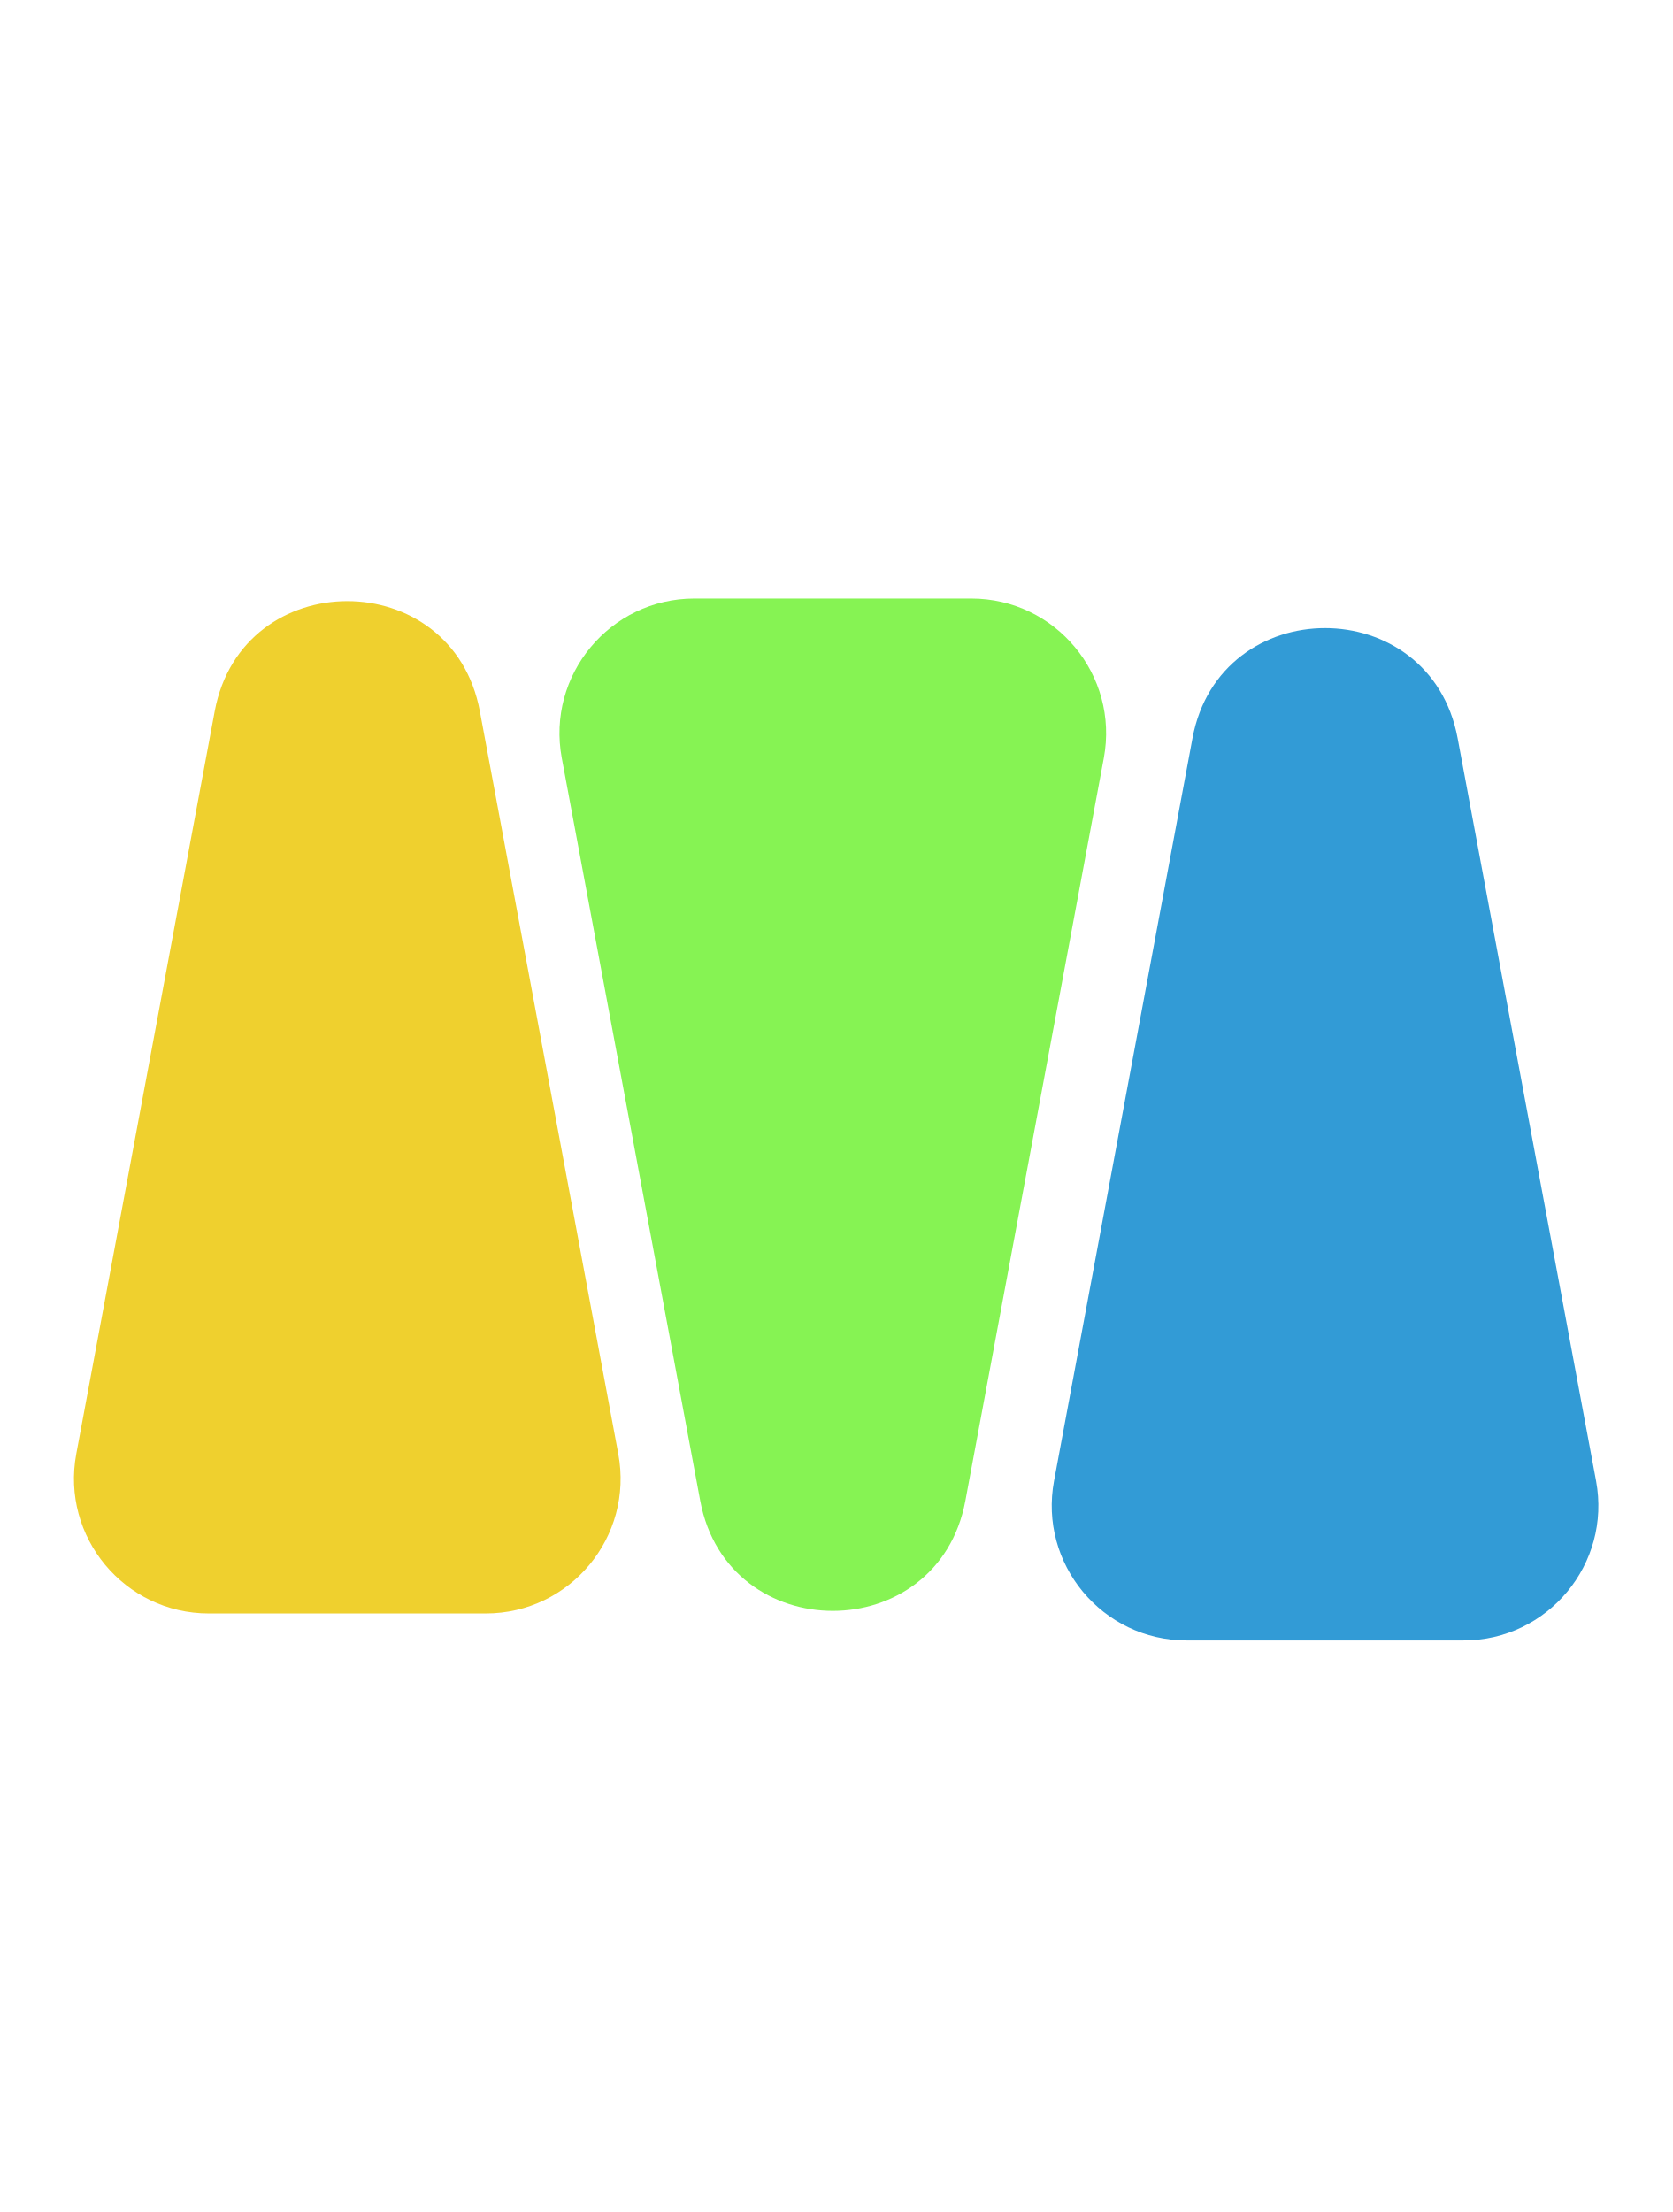
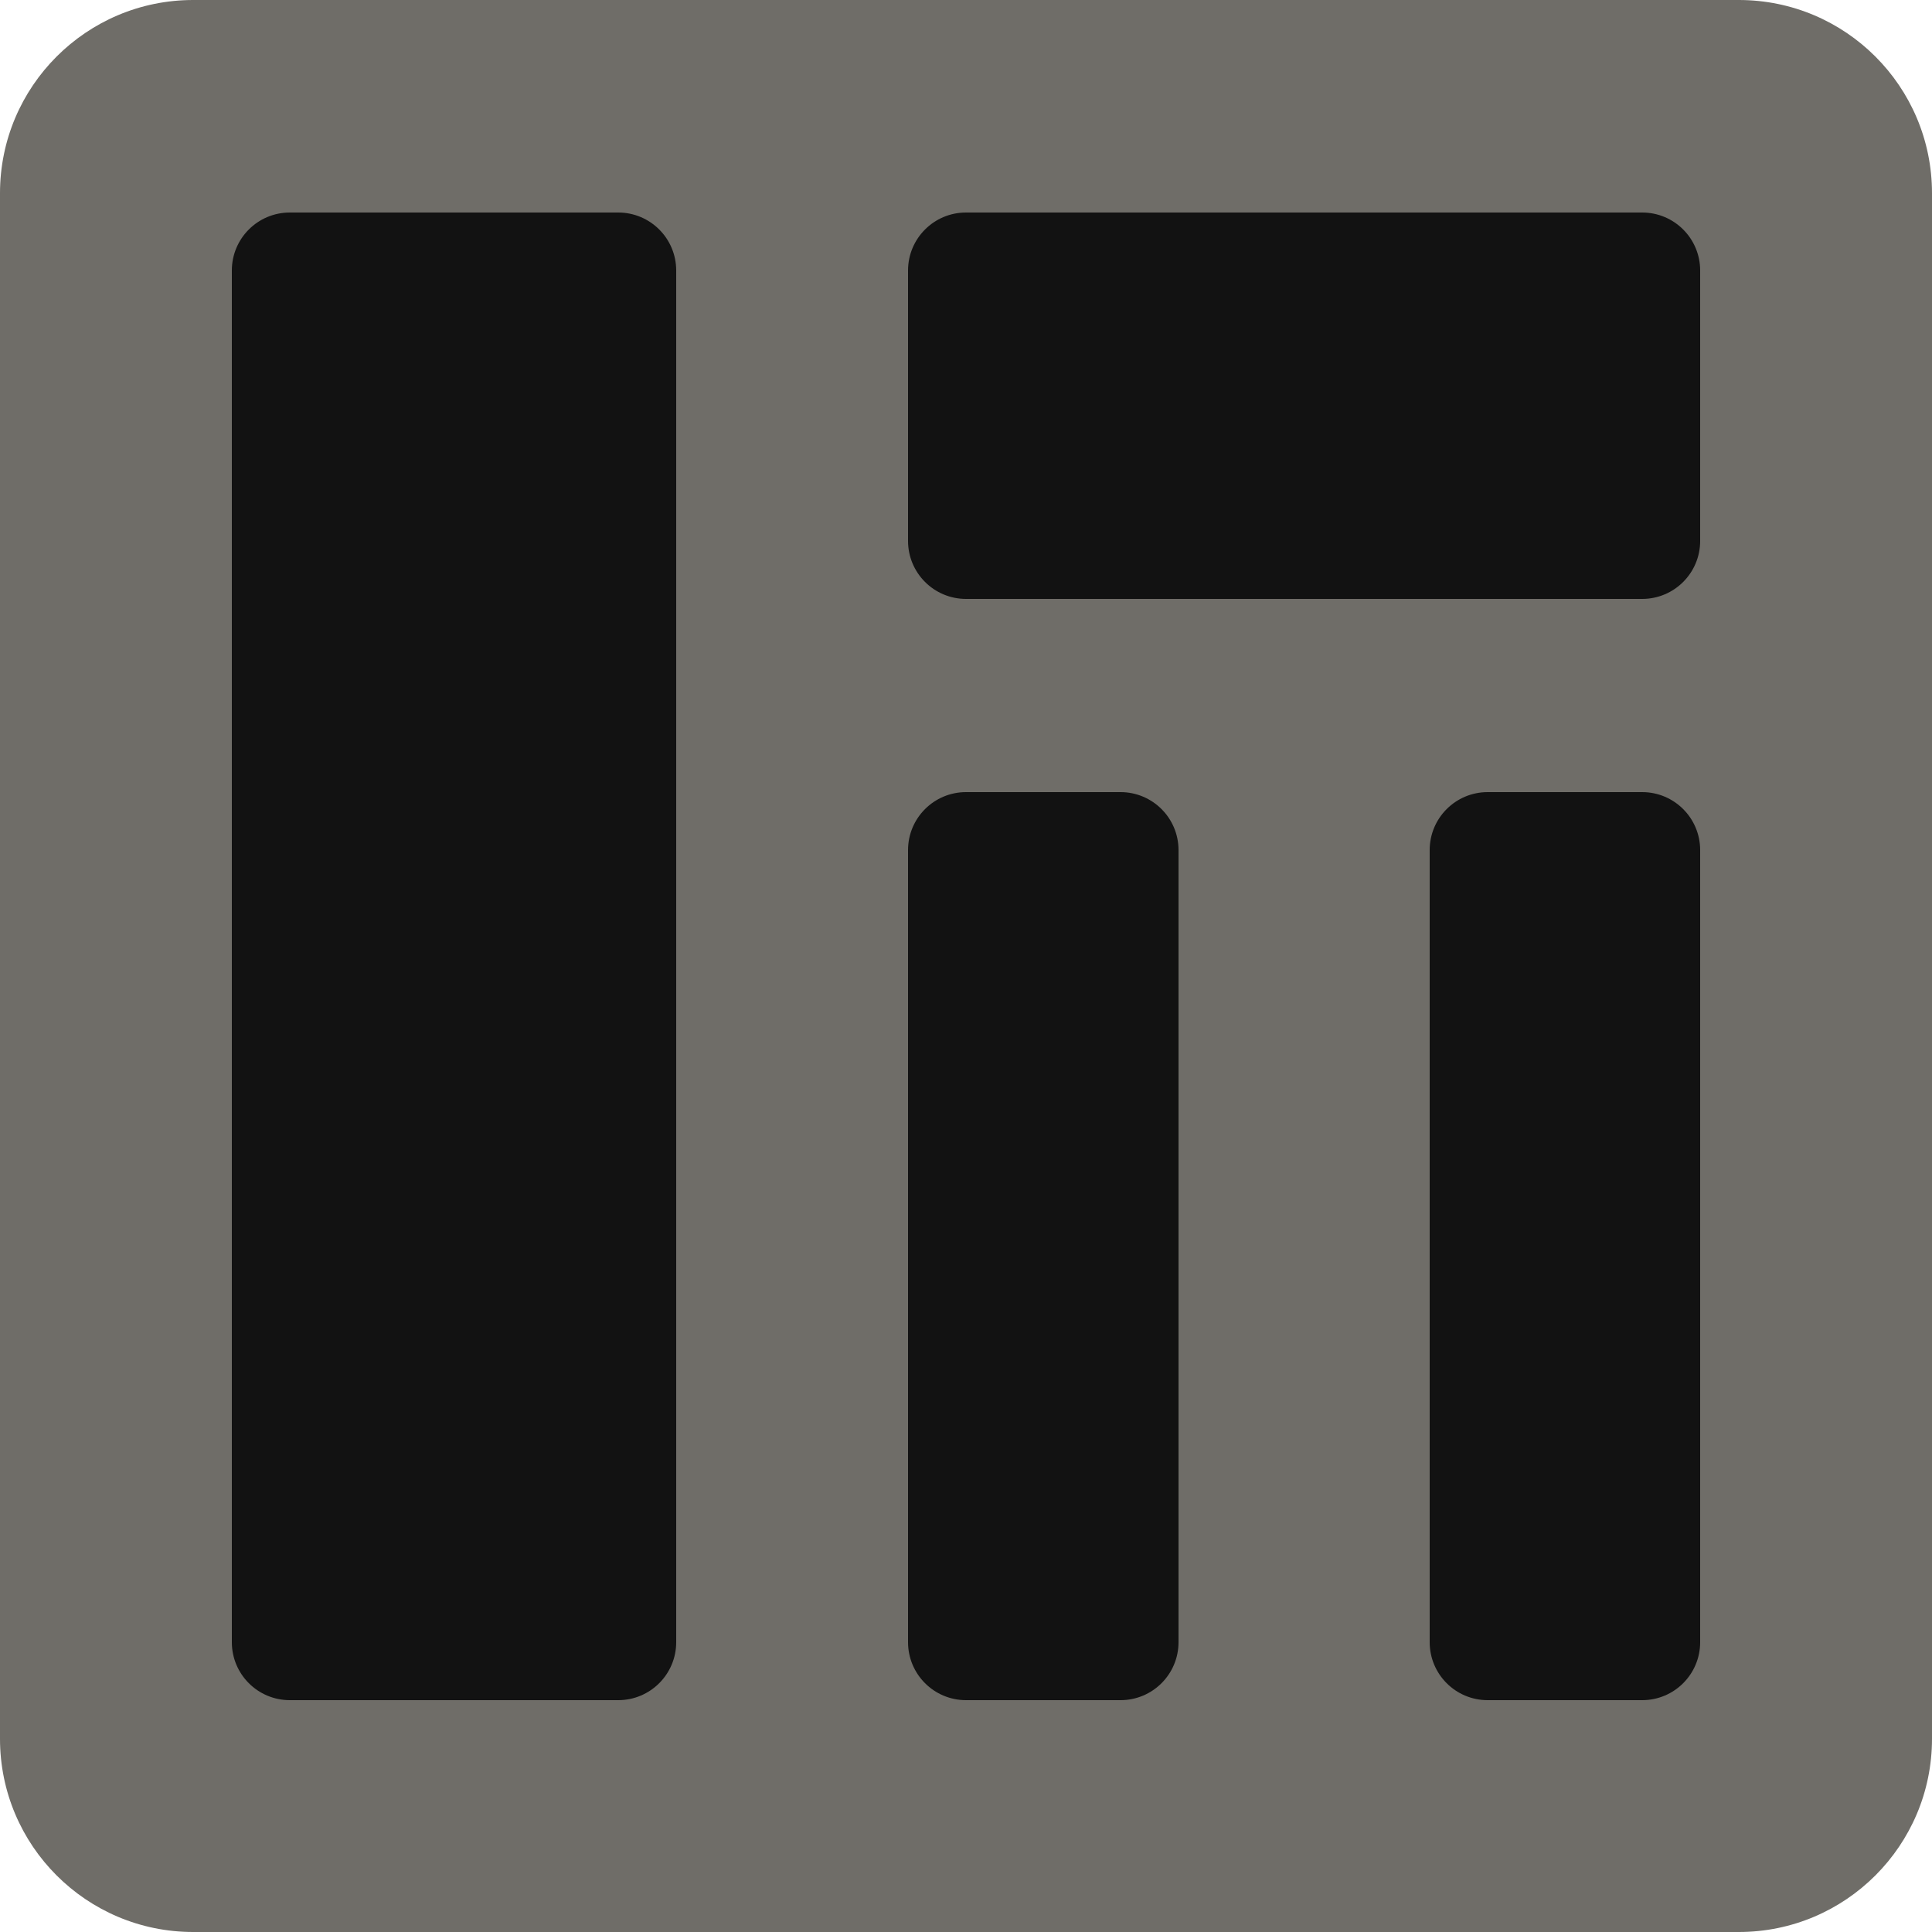
- <svg xmlns="http://www.w3.org/2000/svg" width="248" height="328" viewBox="0 0 248 328" fill="none">
-   <path d="M31.839 105.469C35.899 83.69 67.101 83.69 71.161 105.469L91.689 215.585C93.982 227.887 84.542 239.25 72.027 239.25H30.973C18.458 239.25 9.018 227.887 11.311 215.585L31.839 105.469Z" fill="#EFD02E" />
-   <path d="M176.839 109.469C180.899 87.69 212.101 87.69 216.161 109.469L236.689 219.585C238.982 231.887 229.542 243.25 217.027 243.25H175.973C163.458 243.25 154.018 231.887 156.311 219.585L176.839 109.469Z" fill="#329BD6" />
-   <path d="M103.839 222.531C107.899 244.31 139.101 244.31 143.161 222.531L163.689 112.415C165.982 100.113 156.542 88.75 144.027 88.75H102.973C90.458 88.75 81.018 100.113 83.311 112.415L103.839 222.531Z" fill="#86F353" />
+ <svg xmlns="http://www.w3.org/2000/svg" width="100" height="100" viewBox="0 0 100 100" fill="none">
+   <rect width="100" height="100" rx="10" fill="#6F6D68" />
+   <rect x="12" y="11" width="23" height="77" rx="3" fill="#121212" />
+   <rect x="47" y="31" width="20" height="41" rx="3" transform="rotate(-90 47 31)" fill="#121212" />
+   <rect x="47" y="41" width="14" height="47" rx="3" fill="#121212" />
+   <rect x="74" y="41" width="14" height="47" rx="3" fill="#121212" />
</svg>
